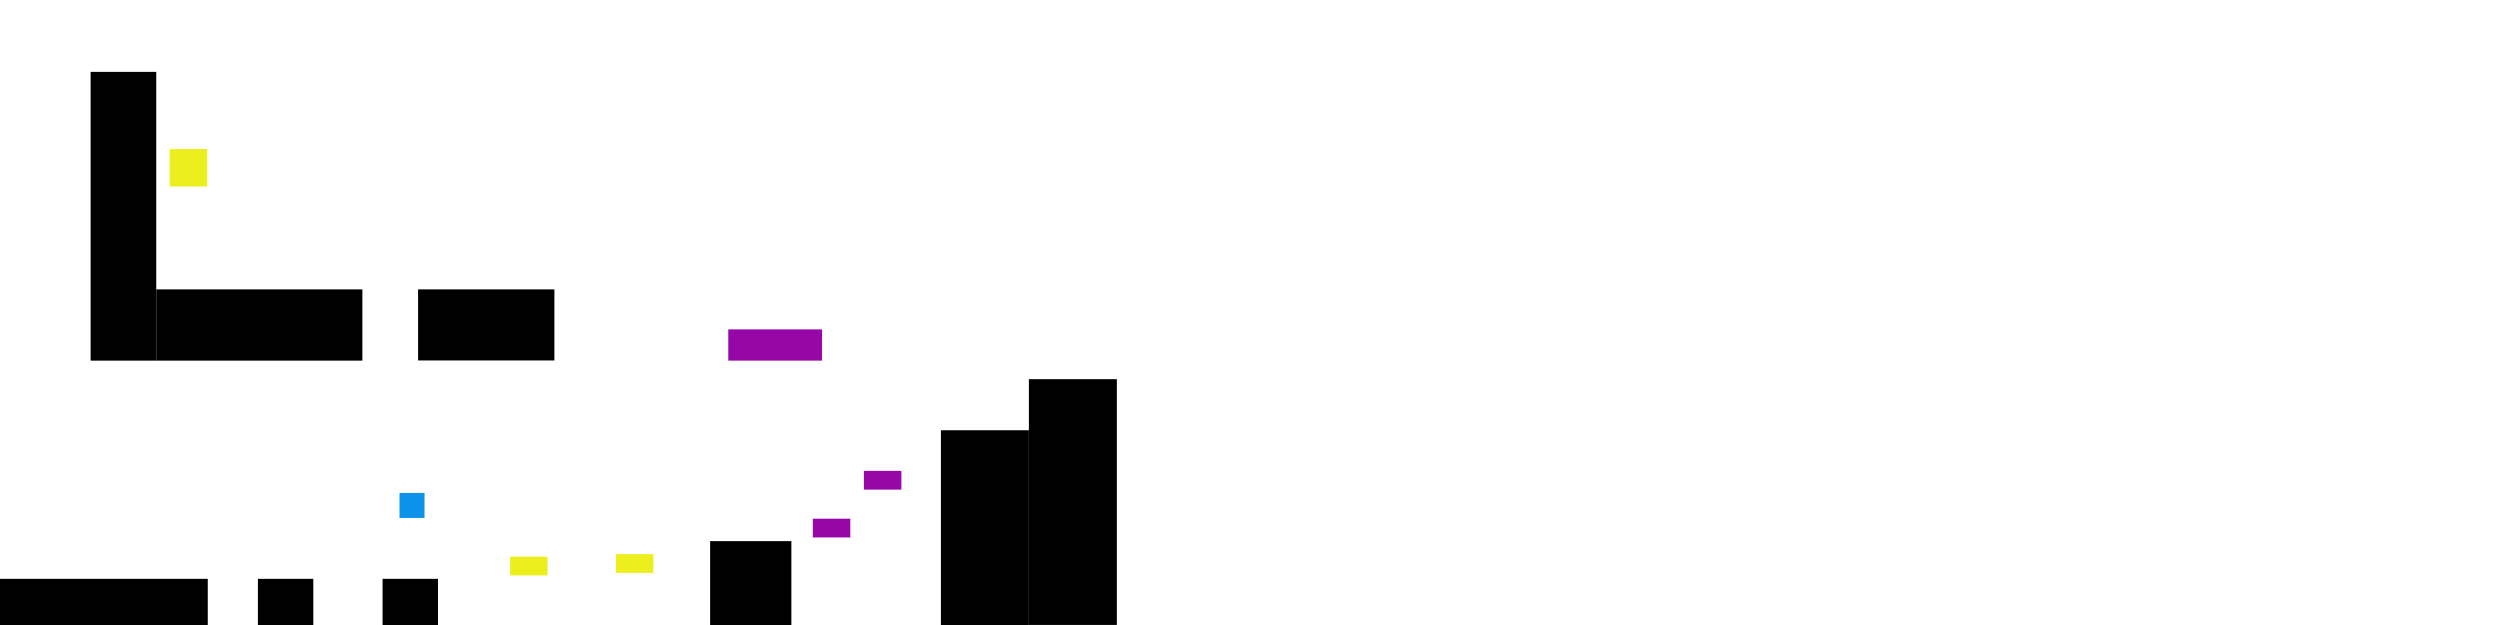
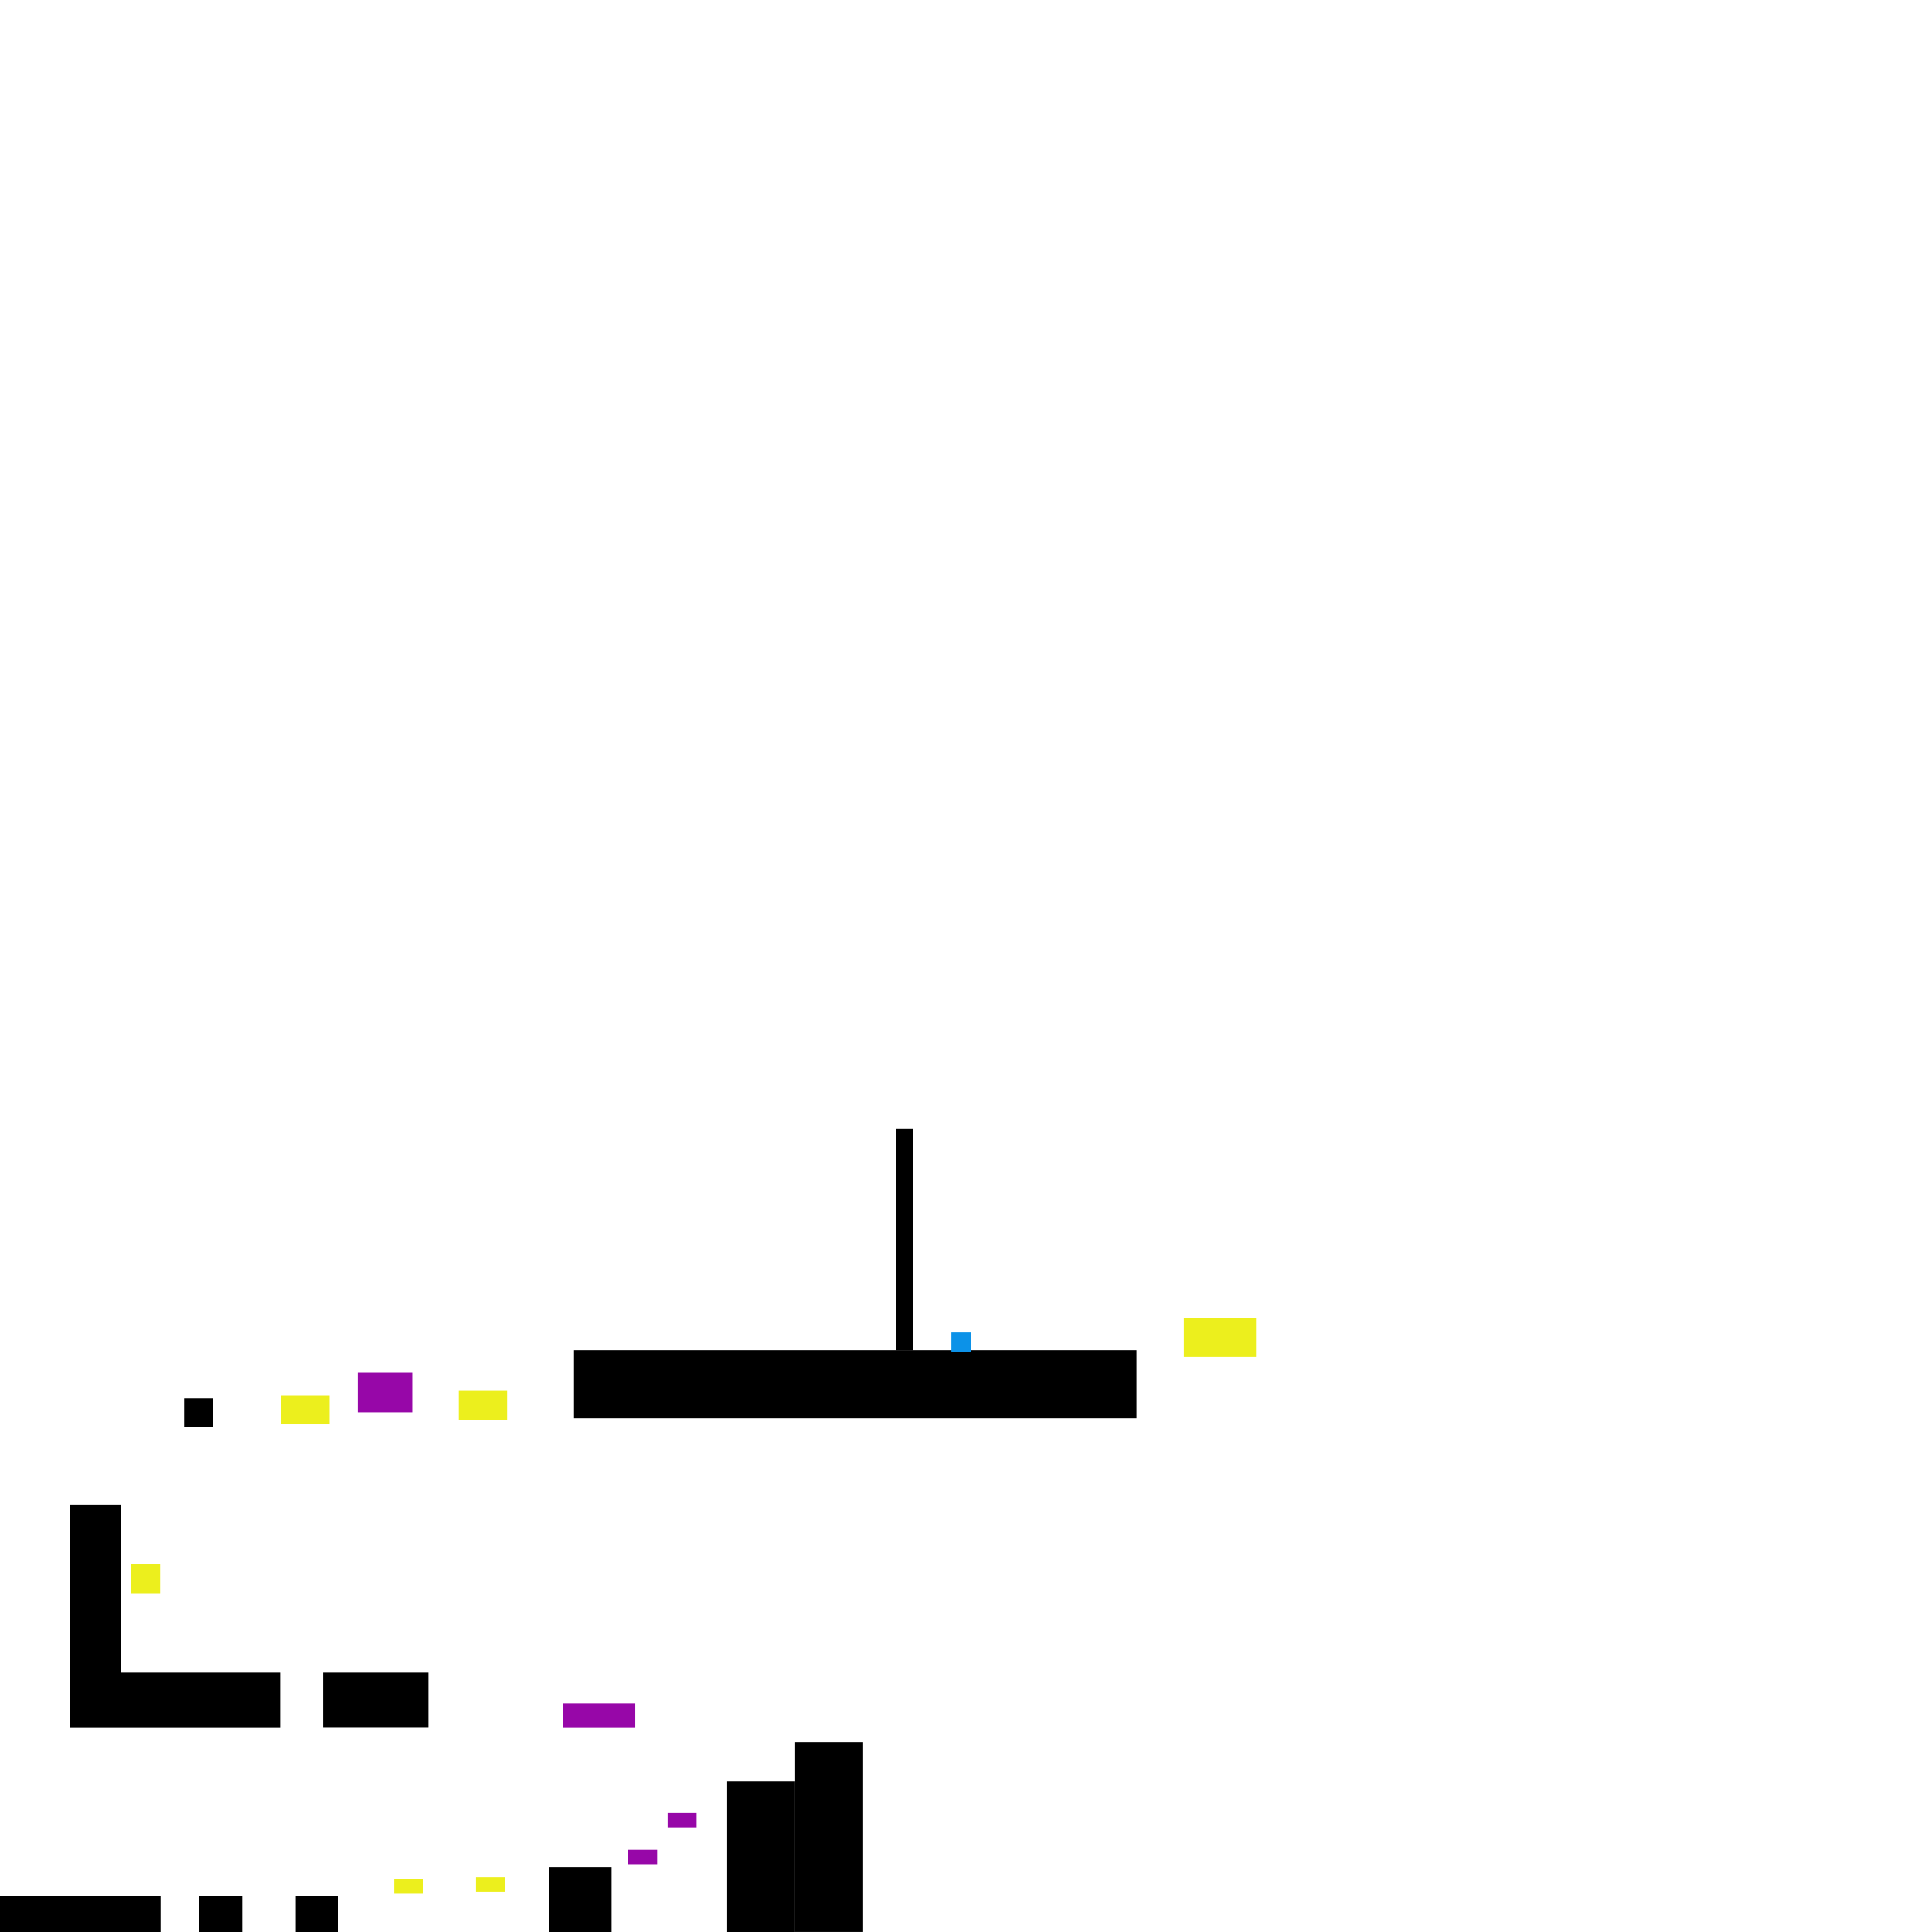
- <svg xmlns="http://www.w3.org/2000/svg" width="4000mm" height="1000mm" viewBox="0 0 4000 1000" version="1.1" id="svg1">
+ <svg xmlns="http://www.w3.org/2000/svg" width="4000mm" height="4000mm" viewBox="0 0 4000 4000" version="1.1" id="svg1">
  <defs id="defs1" />
  <g id="layer1" style="display:inline">
-     <path id="rect1" style="stroke-width:1.345" d="M 0,926.136 H 332.43 V 1000 H 0 Z" />
-     <path id="rect1-9" style="display:inline;stroke-width:0.695" d="m 412.656,926.136 h 88.648 v 73.864 H 412.656 Z" />
-     <path id="rect1-9-7" style="display:inline;stroke-width:0.695" d="m 612.114,926.136 h 88.648 v 73.864 h -88.648 z" />
-     <path id="rect1-9-7-8" style="display:inline;stroke-width:1.14" d="m 1136.199,865.807 h 130 v 135.625 h -130 z" />
-     <path id="rect1-9-7-8-0" style="display:inline;stroke-width:1.8" d="m 1505.476,688.398 h 140.742 v 312.318 h -140.742 z" />
-     <path id="rect1-9-7-8-0-2" style="display:inline;stroke-width:2.019" d="m 1646.219,606.661 h 140.742 v 393.243 h -140.742 z" />
-     <path id="rect1-9-7-8-0-2-6" style="display:inline;stroke-width:1.352" d="M 668.932,463 H 887.018 V 576.737 H 668.932 Z" />
-     <path id="rect1-9-7-8-0-2-6-9" style="display:inline;stroke-width:1.664" d="M 250,463 H 579.805 V 577 H 250 Z" />
-     <path id="rect1-9-7-8-0-2-6-9-5" style="display:inline;stroke-width:1.891" d="M 145,115 H 250 V 577 H 145 Z" />
+     <path id="rect1" style="stroke-width:1.345" d="M 0,3926.136 H 332.43 V 4000 H 0 Z" />
+     <path id="rect1-9" style="display:inline;stroke-width:0.695" d="m 412.656,3926.136 h 88.648 V 4000 H 412.656 Z" />
+     <path id="rect1-9-0" style="display:inline;stroke-width:0.515" d="m 381.194,2894.823 h 60 v 60 h -60 z" />
+     <path id="rect1-9-0-4" style="display:inline;stroke-width:3.476" d="m 1188.385,2795.476 h 1164.572 v 140.822 H 1188.385 Z" />
+     <path id="rect1-9-7" style="display:inline;stroke-width:0.695" d="m 612.114,3926.136 h 88.648 V 4000 h -88.648 z" />
+     <path id="rect1-9-7-8" style="display:inline;stroke-width:1.14" d="m 1136.199,3865.807 h 130 v 135.625 h -130 z" />
+     <path id="rect1-9-7-8-0" style="display:inline;stroke-width:1.8" d="m 1505.476,3688.398 h 140.742 v 312.318 h -140.742 z" />
+     <path id="rect1-9-7-8-0-2" style="display:inline;stroke-width:2.019" d="m 1646.219,3606.661 h 140.742 v 393.243 h -140.742 z" />
+     <path id="rect1-9-7-8-0-2-6" style="display:inline;stroke-width:1.352" d="m 668.932,3463 h 218.086 v 113.737 H 668.932 Z" />
+     <path id="rect1-9-7-8-0-2-6-9" style="display:inline;stroke-width:1.664" d="m 250,3463 h 329.805 v 114 H 250 Z" />
+     <path id="rect1-9-7-8-0-2-6-9-5" style="display:inline;stroke-width:1.891" d="m 145,3115 h 105 v 462 H 145 Z" />
+     <path id="rect1-9-7-8-0-2-6-9-5-5" style="display:inline;stroke-width:1.087" d="m 1855.515,2337.286 h 35 v 458.445 h -35 z" />
  </g>
  <g id="layer2" style="display:inline">
-     <path id="rect1-9-3" style="display:inline;fill:#ecef1d;fill-opacity:1;stroke-width:0.364" d="m 816.171,890.716 h 60 v 30 h -60 z" />
-     <path id="rect1-9-3-29" style="display:inline;fill:#ecef1d;fill-opacity:1;stroke-width:0.364" d="m 985.467,886.651 h 60 v 30 h -60 z" />
-     <path id="rect1-9-3-29-6" style="display:inline;fill:#ecef1d;fill-opacity:1;stroke-width:0.515" d="m 271.551,238.419 h 60 v 60 h -60 z" />
+     <path id="rect1-9-3" style="display:inline;fill:#ecef1d;fill-opacity:1;stroke-width:0.364" d="m 816.171,3890.716 h 60 v 30 h -60 z" />
+     <path id="rect1-9-3-29" style="display:inline;fill:#ecef1d;fill-opacity:1;stroke-width:0.364" d="m 985.467,3886.651 h 60 v 30 h -60 z" />
+     <path id="rect1-9-3-29-6" style="display:inline;fill:#ecef1d;fill-opacity:1;stroke-width:0.515" d="m 271.551,3238.419 h 60 v 60 h -60 z" />
+     <path id="rect1-9-3-29-6-7" style="display:inline;fill:#ecef1d;fill-opacity:1;stroke-width:0.665" d="m 582.358,2888.825 h 100 v 60 h -100 z" />
+     <path id="rect1-9-3-29-6-7-4" style="display:inline;fill:#ecef1d;fill-opacity:1;stroke-width:0.665" d="m 949.918,2879.336 h 100 v 60 h -100 z" />
+     <path id="rect1-9-3-29-6-7-4-1" style="display:inline;fill:#ecef1d;fill-opacity:1;stroke-width:0.944" d="m 2451.046,2728.448 h 149.391 v 80.954 h -149.391 z" />
  </g>
  <g id="layer3">
-     <path id="rect1-9-3-2-5" style="display:inline;fill:#9707a8;fill-opacity:1;stroke-width:0.364" d="m 1300.502,829.932 h 60 v 30 h -60 z" />
-     <path id="rect1-9-3-2-5-3" style="display:inline;fill:#9707a8;fill-opacity:1;stroke-width:0.364" d="m 1382.211,753.402 h 60 v 30 h -60 z" />
-     <path id="rect1-9-3-2-5-3-8" style="display:inline;fill:#9707a8;fill-opacity:1;stroke-width:0.743" d="m 1165.254,527 h 150 v 50 h -150 z" />
+     <path id="rect1-9-3-2-5" style="display:inline;fill:#9707a8;fill-opacity:1;stroke-width:0.364" d="m 1300.502,3829.932 h 60 v 30 h -60 z" />
+     <path id="rect1-9-3-2-5-3" style="display:inline;fill:#9707a8;fill-opacity:1;stroke-width:0.364" d="m 1382.211,3753.402 h 60 v 30 h -60 z" />
+     <path id="rect1-9-3-2-5-3-8" style="display:inline;fill:#9707a8;fill-opacity:1;stroke-width:0.743" d="m 1165.254,3527 h 150 v 50 h -150 z" />
+     <path id="rect1-9-3-2-5-3-8-4" style="display:inline;fill:#9707a8;fill-opacity:1;stroke-width:0.823" d="m 740.634,2842.446 h 112.928 v 81.431 H 740.634 Z" />
  </g>
  <g id="layer4">
-     <rect style="fill:#0c92e8;fill-opacity:1;stroke-width:0.353" id="rect2" width="40" height="40" x="639.234" y="788.698" />
+     <rect style="fill:#0c92e8;fill-opacity:1;stroke-width:0.353" id="rect2" width="40" height="40" x="1969.809" y="2758.614" />
  </g>
</svg>
